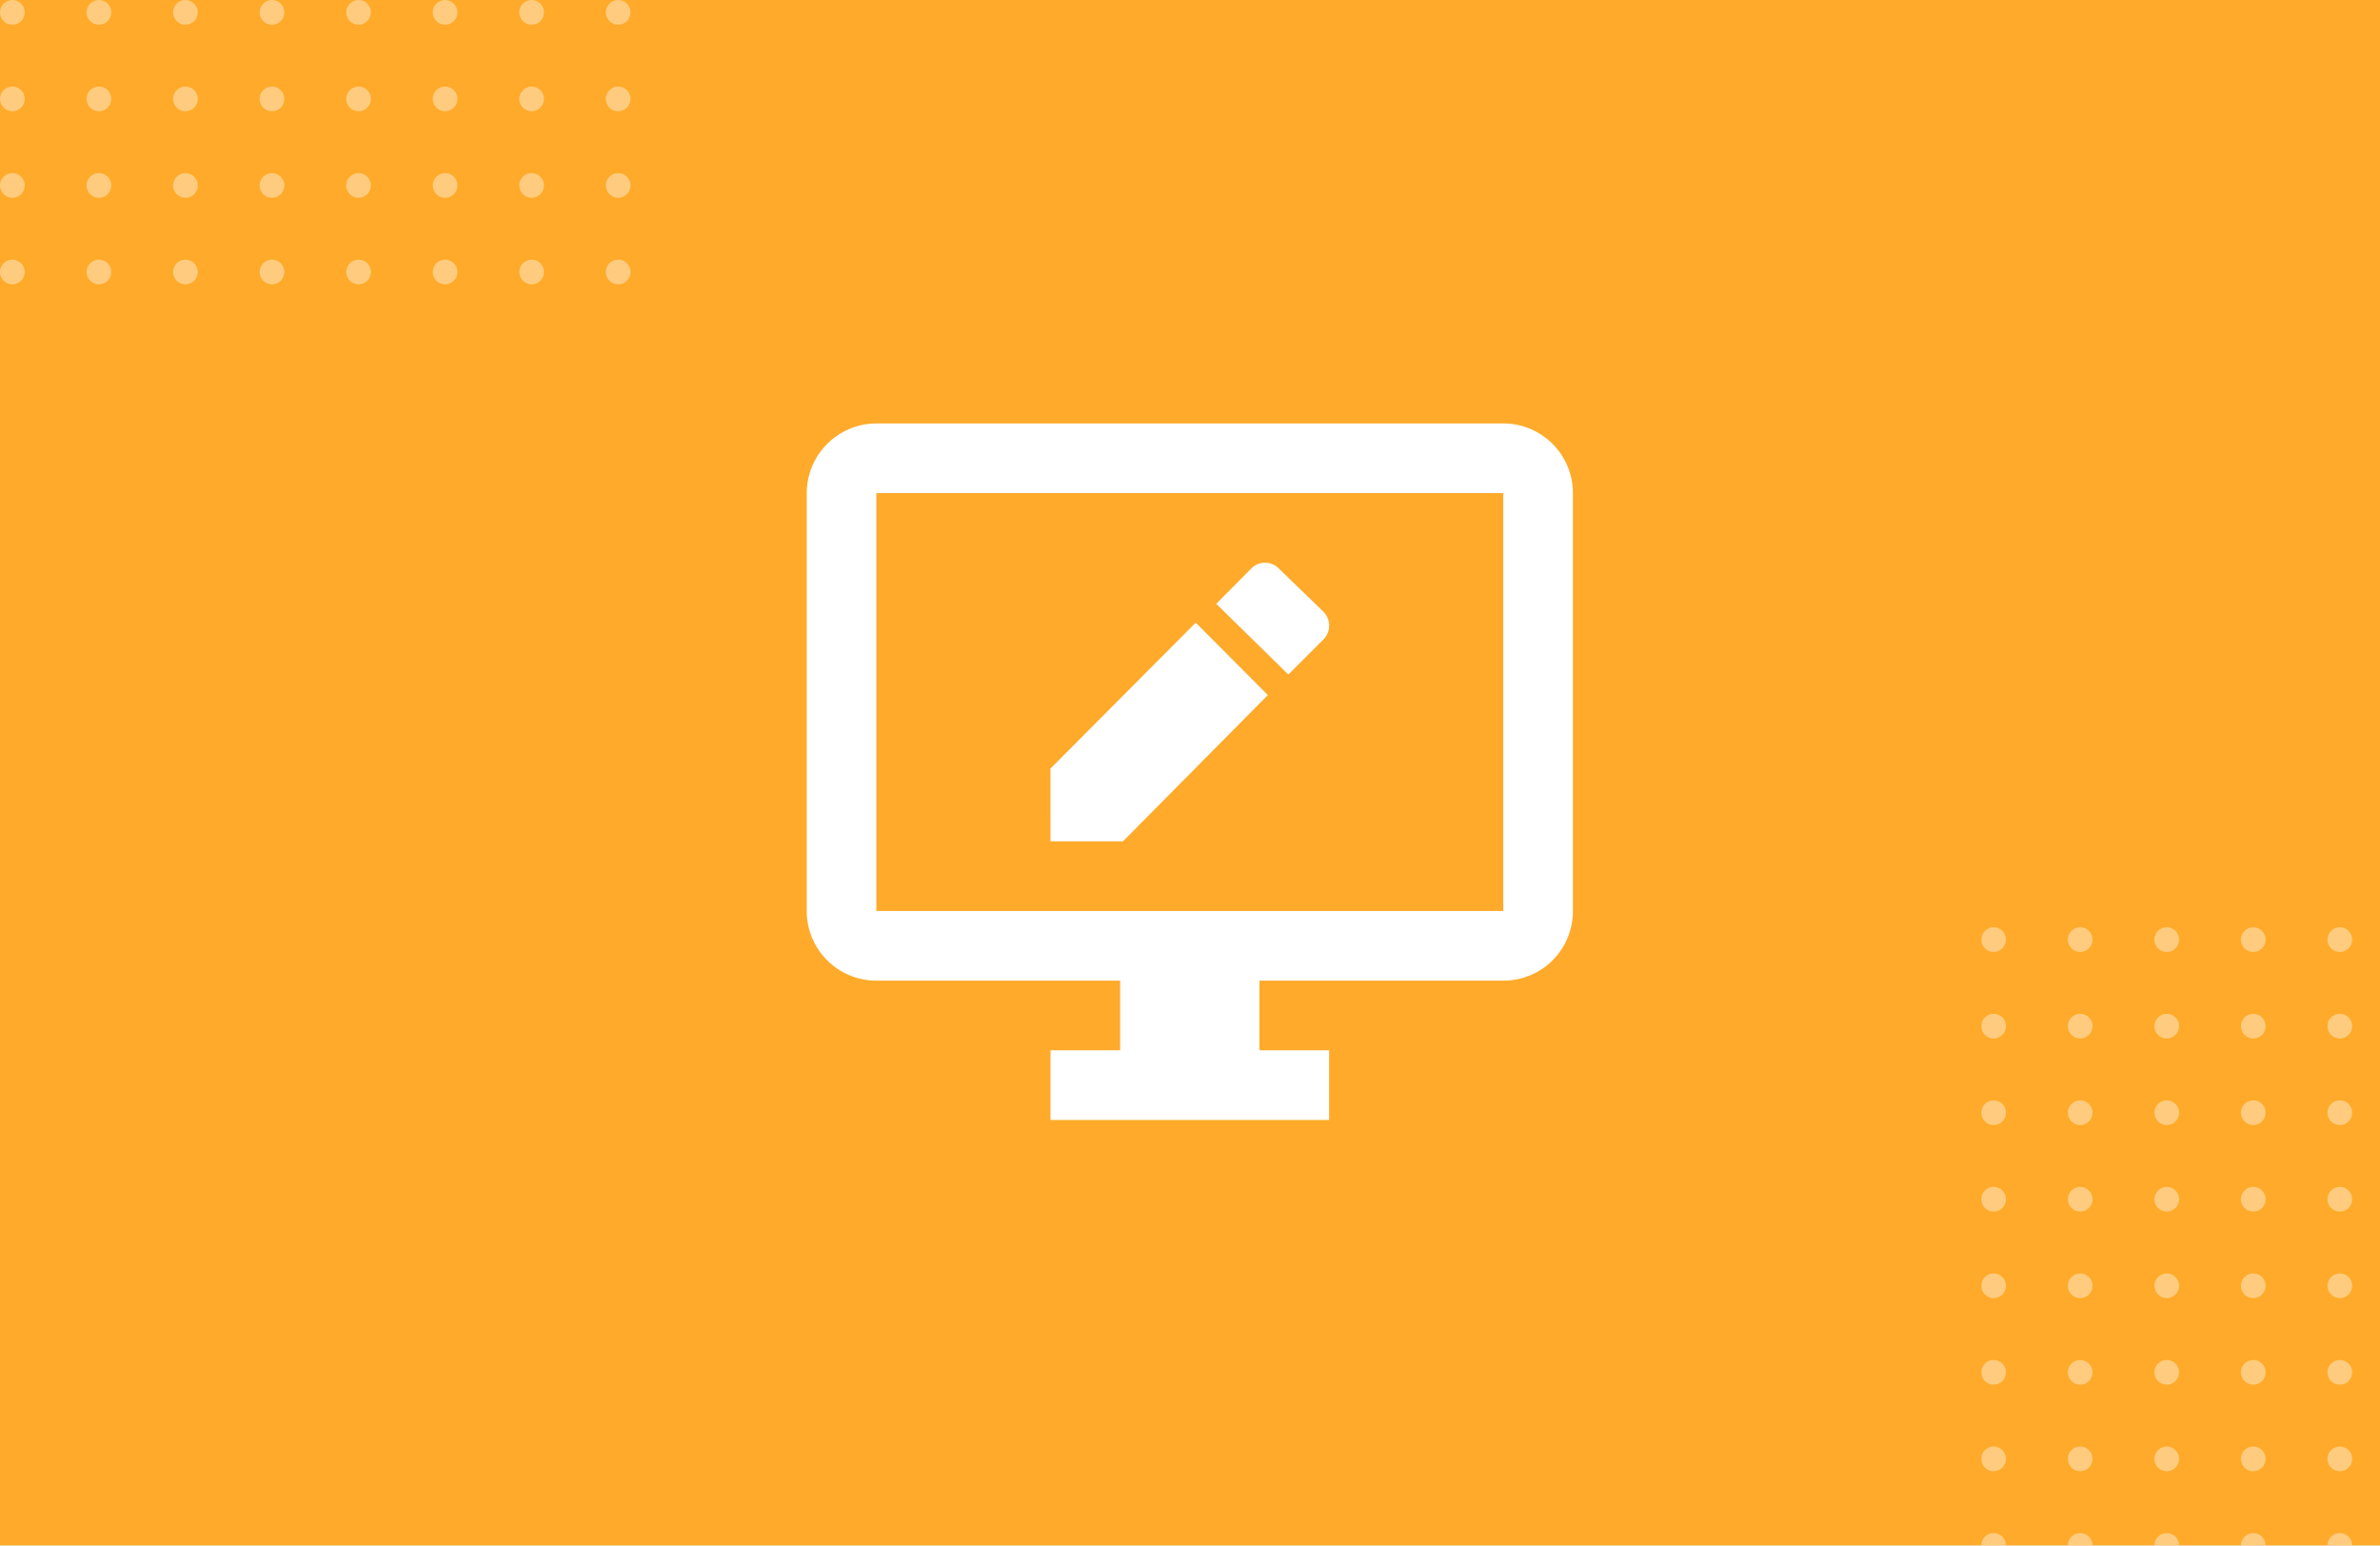
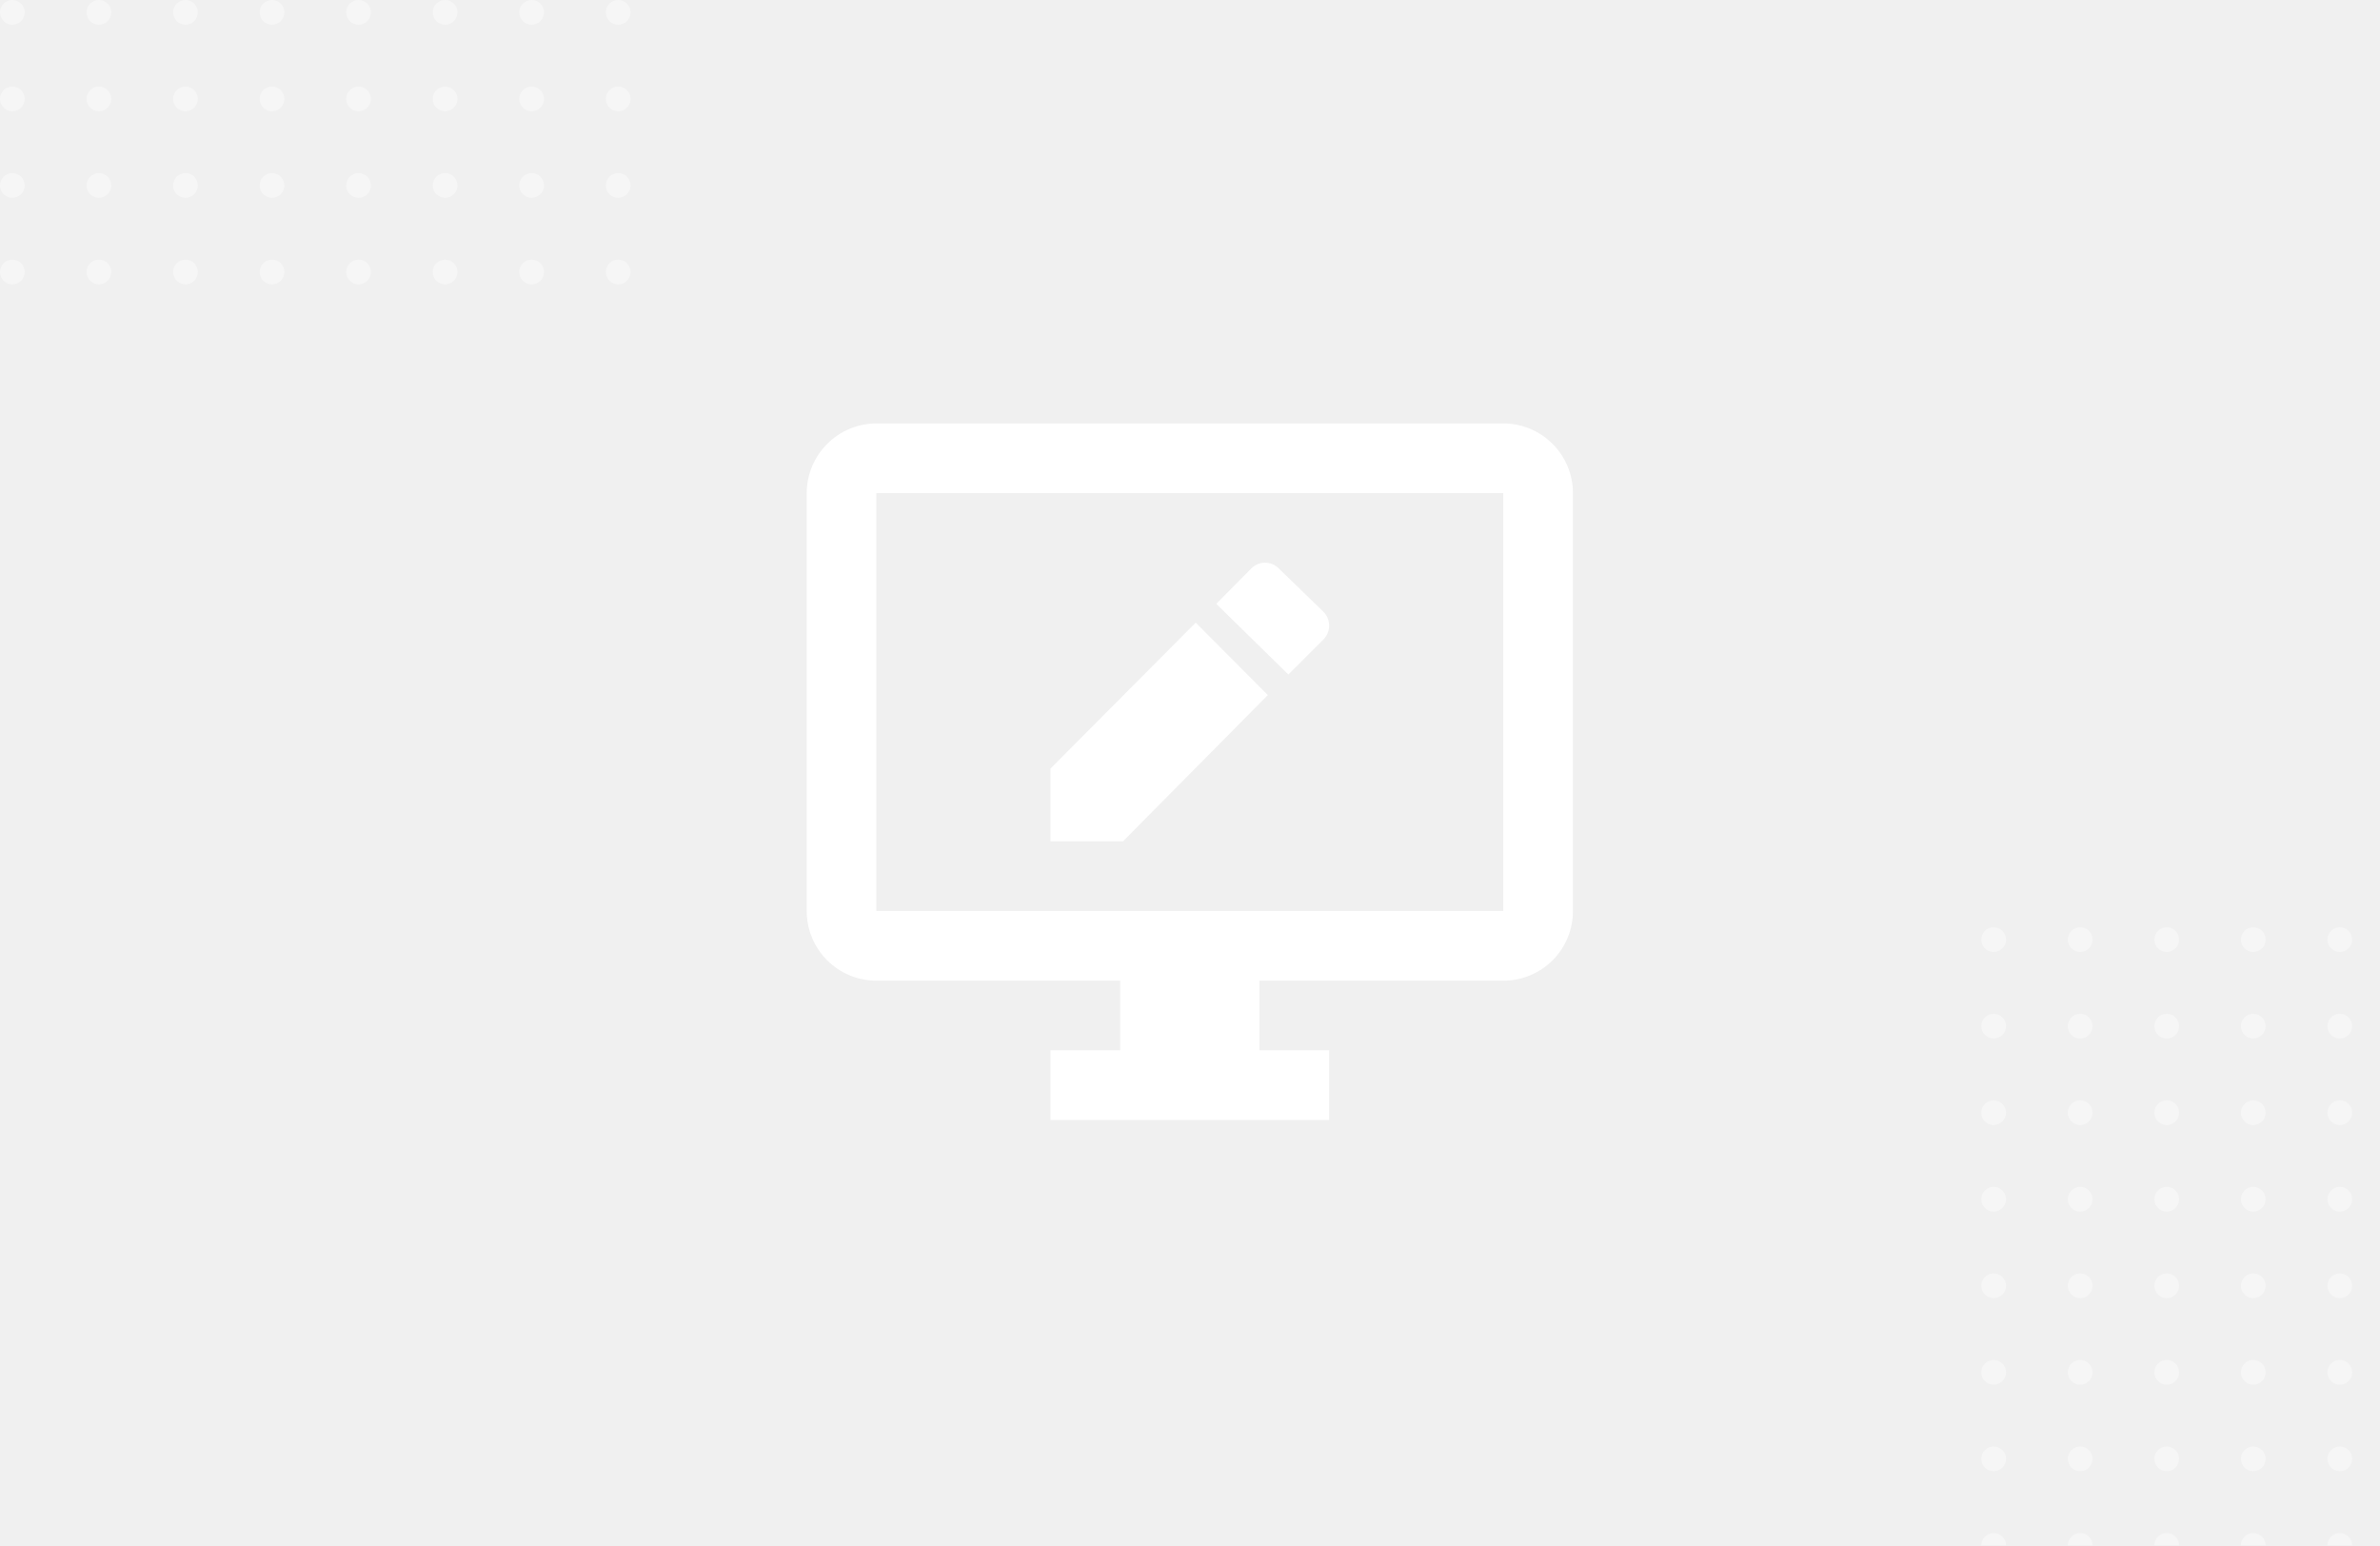
<svg xmlns="http://www.w3.org/2000/svg" width="770" height="500" viewBox="0 0 770 500">
  <defs>
    <clipPath id="clip-path">
      <rect width="215" height="94" fill="none" />
    </clipPath>
    <clipPath id="clip-path-2">
      <rect width="129" height="216" fill="none" />
    </clipPath>
-     <clipPath id="clip-layout_editor">
+     <clipPath id="clip-layout_creator">
      <rect width="770" height="500" />
    </clipPath>
  </defs>
-   <g id="layout_editor" clip-path="url(#clip-layout_editor)">
-     <rect width="770" height="500" fill="#ffaa2a" />
+   <g id="layout_creator" clip-path="url(#clip-layout_creator)">
    <g id="Wiederholungsraster_3" data-name="Wiederholungsraster 3" opacity="0.4" clip-path="url(#clip-path)">
      <g transform="translate(-89 -298)">
        <circle id="Ellipse_4" data-name="Ellipse 4" cx="4" cy="4" r="4" transform="translate(89 298)" fill="#fff" />
      </g>
      <g transform="translate(-61 -298)">
        <circle id="Ellipse_4-2" data-name="Ellipse 4" cx="4" cy="4" r="4" transform="translate(89 298)" fill="#fff" />
      </g>
      <g transform="translate(-33 -298)">
        <circle id="Ellipse_4-3" data-name="Ellipse 4" cx="4" cy="4" r="4" transform="translate(89 298)" fill="#fff" />
      </g>
      <g transform="translate(-5 -298)">
        <circle id="Ellipse_4-4" data-name="Ellipse 4" cx="4" cy="4" r="4" transform="translate(89 298)" fill="#fff" />
      </g>
      <g transform="translate(23 -298)">
        <circle id="Ellipse_4-5" data-name="Ellipse 4" cx="4" cy="4" r="4" transform="translate(89 298)" fill="#fff" />
      </g>
      <g transform="translate(51 -298)">
        <circle id="Ellipse_4-6" data-name="Ellipse 4" cx="4" cy="4" r="4" transform="translate(89 298)" fill="#fff" />
      </g>
      <g transform="translate(79 -298)">
        <circle id="Ellipse_4-7" data-name="Ellipse 4" cx="4" cy="4" r="4" transform="translate(89 298)" fill="#fff" />
      </g>
      <g transform="translate(107 -298)">
        <circle id="Ellipse_4-8" data-name="Ellipse 4" cx="4" cy="4" r="4" transform="translate(89 298)" fill="#fff" />
      </g>
      <g transform="translate(-89 -270)">
        <circle id="Ellipse_4-9" data-name="Ellipse 4" cx="4" cy="4" r="4" transform="translate(89 298)" fill="#fff" />
      </g>
      <g transform="translate(-61 -270)">
        <circle id="Ellipse_4-10" data-name="Ellipse 4" cx="4" cy="4" r="4" transform="translate(89 298)" fill="#fff" />
      </g>
      <g transform="translate(-33 -270)">
        <circle id="Ellipse_4-11" data-name="Ellipse 4" cx="4" cy="4" r="4" transform="translate(89 298)" fill="#fff" />
      </g>
      <g transform="translate(-5 -270)">
        <circle id="Ellipse_4-12" data-name="Ellipse 4" cx="4" cy="4" r="4" transform="translate(89 298)" fill="#fff" />
      </g>
      <g transform="translate(23 -270)">
        <circle id="Ellipse_4-13" data-name="Ellipse 4" cx="4" cy="4" r="4" transform="translate(89 298)" fill="#fff" />
      </g>
      <g transform="translate(51 -270)">
        <circle id="Ellipse_4-14" data-name="Ellipse 4" cx="4" cy="4" r="4" transform="translate(89 298)" fill="#fff" />
      </g>
      <g transform="translate(79 -270)">
        <circle id="Ellipse_4-15" data-name="Ellipse 4" cx="4" cy="4" r="4" transform="translate(89 298)" fill="#fff" />
      </g>
      <g transform="translate(107 -270)">
        <circle id="Ellipse_4-16" data-name="Ellipse 4" cx="4" cy="4" r="4" transform="translate(89 298)" fill="#fff" />
      </g>
      <g transform="translate(-89 -242)">
        <circle id="Ellipse_4-17" data-name="Ellipse 4" cx="4" cy="4" r="4" transform="translate(89 298)" fill="#fff" />
      </g>
      <g transform="translate(-61 -242)">
        <circle id="Ellipse_4-18" data-name="Ellipse 4" cx="4" cy="4" r="4" transform="translate(89 298)" fill="#fff" />
      </g>
      <g transform="translate(-33 -242)">
        <circle id="Ellipse_4-19" data-name="Ellipse 4" cx="4" cy="4" r="4" transform="translate(89 298)" fill="#fff" />
      </g>
      <g transform="translate(-5 -242)">
        <circle id="Ellipse_4-20" data-name="Ellipse 4" cx="4" cy="4" r="4" transform="translate(89 298)" fill="#fff" />
      </g>
      <g transform="translate(23 -242)">
        <circle id="Ellipse_4-21" data-name="Ellipse 4" cx="4" cy="4" r="4" transform="translate(89 298)" fill="#fff" />
      </g>
      <g transform="translate(51 -242)">
        <circle id="Ellipse_4-22" data-name="Ellipse 4" cx="4" cy="4" r="4" transform="translate(89 298)" fill="#fff" />
      </g>
      <g transform="translate(79 -242)">
        <circle id="Ellipse_4-23" data-name="Ellipse 4" cx="4" cy="4" r="4" transform="translate(89 298)" fill="#fff" />
      </g>
      <g transform="translate(107 -242)">
        <circle id="Ellipse_4-24" data-name="Ellipse 4" cx="4" cy="4" r="4" transform="translate(89 298)" fill="#fff" />
      </g>
      <g transform="translate(-89 -214)">
        <circle id="Ellipse_4-25" data-name="Ellipse 4" cx="4" cy="4" r="4" transform="translate(89 298)" fill="#fff" />
      </g>
      <g transform="translate(-61 -214)">
        <circle id="Ellipse_4-26" data-name="Ellipse 4" cx="4" cy="4" r="4" transform="translate(89 298)" fill="#fff" />
      </g>
      <g transform="translate(-33 -214)">
        <circle id="Ellipse_4-27" data-name="Ellipse 4" cx="4" cy="4" r="4" transform="translate(89 298)" fill="#fff" />
      </g>
      <g transform="translate(-5 -214)">
        <circle id="Ellipse_4-28" data-name="Ellipse 4" cx="4" cy="4" r="4" transform="translate(89 298)" fill="#fff" />
      </g>
      <g transform="translate(23 -214)">
        <circle id="Ellipse_4-29" data-name="Ellipse 4" cx="4" cy="4" r="4" transform="translate(89 298)" fill="#fff" />
      </g>
      <g transform="translate(51 -214)">
        <circle id="Ellipse_4-30" data-name="Ellipse 4" cx="4" cy="4" r="4" transform="translate(89 298)" fill="#fff" />
      </g>
      <g transform="translate(79 -214)">
        <circle id="Ellipse_4-31" data-name="Ellipse 4" cx="4" cy="4" r="4" transform="translate(89 298)" fill="#fff" />
      </g>
      <g transform="translate(107 -214)">
        <circle id="Ellipse_4-32" data-name="Ellipse 4" cx="4" cy="4" r="4" transform="translate(89 298)" fill="#fff" />
      </g>
    </g>
    <g id="Wiederholungsraster_4" data-name="Wiederholungsraster 4" transform="translate(641 300)" opacity="0.4" clip-path="url(#clip-path-2)">
      <g transform="translate(-89 -298)">
        <circle id="Ellipse_4-33" data-name="Ellipse 4" cx="4" cy="4" r="4" transform="translate(89 298)" fill="#fff" />
      </g>
      <g transform="translate(-61 -298)">
        <circle id="Ellipse_4-34" data-name="Ellipse 4" cx="4" cy="4" r="4" transform="translate(89 298)" fill="#fff" />
      </g>
      <g transform="translate(-33 -298)">
        <circle id="Ellipse_4-35" data-name="Ellipse 4" cx="4" cy="4" r="4" transform="translate(89 298)" fill="#fff" />
      </g>
      <g transform="translate(-5 -298)">
        <circle id="Ellipse_4-36" data-name="Ellipse 4" cx="4" cy="4" r="4" transform="translate(89 298)" fill="#fff" />
      </g>
      <g transform="translate(23 -298)">
        <circle id="Ellipse_4-37" data-name="Ellipse 4" cx="4" cy="4" r="4" transform="translate(89 298)" fill="#fff" />
      </g>
      <g transform="translate(-89 -270)">
        <circle id="Ellipse_4-38" data-name="Ellipse 4" cx="4" cy="4" r="4" transform="translate(89 298)" fill="#fff" />
      </g>
      <g transform="translate(-61 -270)">
        <circle id="Ellipse_4-39" data-name="Ellipse 4" cx="4" cy="4" r="4" transform="translate(89 298)" fill="#fff" />
      </g>
      <g transform="translate(-33 -270)">
        <circle id="Ellipse_4-40" data-name="Ellipse 4" cx="4" cy="4" r="4" transform="translate(89 298)" fill="#fff" />
      </g>
      <g transform="translate(-5 -270)">
        <circle id="Ellipse_4-41" data-name="Ellipse 4" cx="4" cy="4" r="4" transform="translate(89 298)" fill="#fff" />
      </g>
      <g transform="translate(23 -270)">
        <circle id="Ellipse_4-42" data-name="Ellipse 4" cx="4" cy="4" r="4" transform="translate(89 298)" fill="#fff" />
      </g>
      <g transform="translate(-89 -242)">
        <circle id="Ellipse_4-43" data-name="Ellipse 4" cx="4" cy="4" r="4" transform="translate(89 298)" fill="#fff" />
      </g>
      <g transform="translate(-61 -242)">
        <circle id="Ellipse_4-44" data-name="Ellipse 4" cx="4" cy="4" r="4" transform="translate(89 298)" fill="#fff" />
      </g>
      <g transform="translate(-33 -242)">
        <circle id="Ellipse_4-45" data-name="Ellipse 4" cx="4" cy="4" r="4" transform="translate(89 298)" fill="#fff" />
      </g>
      <g transform="translate(-5 -242)">
        <circle id="Ellipse_4-46" data-name="Ellipse 4" cx="4" cy="4" r="4" transform="translate(89 298)" fill="#fff" />
      </g>
      <g transform="translate(23 -242)">
        <circle id="Ellipse_4-47" data-name="Ellipse 4" cx="4" cy="4" r="4" transform="translate(89 298)" fill="#fff" />
      </g>
      <g transform="translate(-89 -214)">
        <circle id="Ellipse_4-48" data-name="Ellipse 4" cx="4" cy="4" r="4" transform="translate(89 298)" fill="#fff" />
      </g>
      <g transform="translate(-61 -214)">
        <circle id="Ellipse_4-49" data-name="Ellipse 4" cx="4" cy="4" r="4" transform="translate(89 298)" fill="#fff" />
      </g>
      <g transform="translate(-33 -214)">
        <circle id="Ellipse_4-50" data-name="Ellipse 4" cx="4" cy="4" r="4" transform="translate(89 298)" fill="#fff" />
      </g>
      <g transform="translate(-5 -214)">
        <circle id="Ellipse_4-51" data-name="Ellipse 4" cx="4" cy="4" r="4" transform="translate(89 298)" fill="#fff" />
      </g>
      <g transform="translate(23 -214)">
        <circle id="Ellipse_4-52" data-name="Ellipse 4" cx="4" cy="4" r="4" transform="translate(89 298)" fill="#fff" />
      </g>
      <g transform="translate(-89 -186)">
        <circle id="Ellipse_4-53" data-name="Ellipse 4" cx="4" cy="4" r="4" transform="translate(89 298)" fill="#fff" />
      </g>
      <g transform="translate(-61 -186)">
        <circle id="Ellipse_4-54" data-name="Ellipse 4" cx="4" cy="4" r="4" transform="translate(89 298)" fill="#fff" />
      </g>
      <g transform="translate(-33 -186)">
        <circle id="Ellipse_4-55" data-name="Ellipse 4" cx="4" cy="4" r="4" transform="translate(89 298)" fill="#fff" />
      </g>
      <g transform="translate(-5 -186)">
        <circle id="Ellipse_4-56" data-name="Ellipse 4" cx="4" cy="4" r="4" transform="translate(89 298)" fill="#fff" />
      </g>
      <g transform="translate(23 -186)">
        <circle id="Ellipse_4-57" data-name="Ellipse 4" cx="4" cy="4" r="4" transform="translate(89 298)" fill="#fff" />
      </g>
      <g transform="translate(-89 -158)">
        <circle id="Ellipse_4-58" data-name="Ellipse 4" cx="4" cy="4" r="4" transform="translate(89 298)" fill="#fff" />
      </g>
      <g transform="translate(-61 -158)">
        <circle id="Ellipse_4-59" data-name="Ellipse 4" cx="4" cy="4" r="4" transform="translate(89 298)" fill="#fff" />
      </g>
      <g transform="translate(-33 -158)">
        <circle id="Ellipse_4-60" data-name="Ellipse 4" cx="4" cy="4" r="4" transform="translate(89 298)" fill="#fff" />
      </g>
      <g transform="translate(-5 -158)">
        <circle id="Ellipse_4-61" data-name="Ellipse 4" cx="4" cy="4" r="4" transform="translate(89 298)" fill="#fff" />
      </g>
      <g transform="translate(23 -158)">
        <circle id="Ellipse_4-62" data-name="Ellipse 4" cx="4" cy="4" r="4" transform="translate(89 298)" fill="#fff" />
      </g>
      <g transform="translate(-89 -130)">
        <circle id="Ellipse_4-63" data-name="Ellipse 4" cx="4" cy="4" r="4" transform="translate(89 298)" fill="#fff" />
      </g>
      <g transform="translate(-61 -130)">
        <circle id="Ellipse_4-64" data-name="Ellipse 4" cx="4" cy="4" r="4" transform="translate(89 298)" fill="#fff" />
      </g>
      <g transform="translate(-33 -130)">
        <circle id="Ellipse_4-65" data-name="Ellipse 4" cx="4" cy="4" r="4" transform="translate(89 298)" fill="#fff" />
      </g>
      <g transform="translate(-5 -130)">
        <circle id="Ellipse_4-66" data-name="Ellipse 4" cx="4" cy="4" r="4" transform="translate(89 298)" fill="#fff" />
      </g>
      <g transform="translate(23 -130)">
        <circle id="Ellipse_4-67" data-name="Ellipse 4" cx="4" cy="4" r="4" transform="translate(89 298)" fill="#fff" />
      </g>
      <g transform="translate(-89 -102)">
        <circle id="Ellipse_4-68" data-name="Ellipse 4" cx="4" cy="4" r="4" transform="translate(89 298)" fill="#fff" />
      </g>
      <g transform="translate(-61 -102)">
        <circle id="Ellipse_4-69" data-name="Ellipse 4" cx="4" cy="4" r="4" transform="translate(89 298)" fill="#fff" />
      </g>
      <g transform="translate(-33 -102)">
        <circle id="Ellipse_4-70" data-name="Ellipse 4" cx="4" cy="4" r="4" transform="translate(89 298)" fill="#fff" />
      </g>
      <g transform="translate(-5 -102)">
        <circle id="Ellipse_4-71" data-name="Ellipse 4" cx="4" cy="4" r="4" transform="translate(89 298)" fill="#fff" />
      </g>
      <g transform="translate(23 -102)">
        <circle id="Ellipse_4-72" data-name="Ellipse 4" cx="4" cy="4" r="4" transform="translate(89 298)" fill="#fff" />
      </g>
    </g>
    <path id="monitor-edit" d="M226.348,2H23.535A22.6,22.6,0,0,0,1,24.535V159.743a22.528,22.528,0,0,0,22.535,22.535h78.872v22.535H79.872v22.535h90.139V204.813H147.476V182.278h78.872a22.457,22.457,0,0,0,22.535-22.535V24.535A22.528,22.528,0,0,0,226.348,2m0,157.743H23.535V24.535H226.348V159.743m-58.14-87.886-11.38,11.38L133.5,60.365l11.38-11.493a6.217,6.217,0,0,1,8.789,0l14.535,14.084a6.356,6.356,0,0,1,0,8.9m-88.336,41.8,46.985-47.21L150.18,89.886l-46.872,47.323H79.872Z" transform="translate(260 135)" fill="#fff" />
  </g>
</svg>
